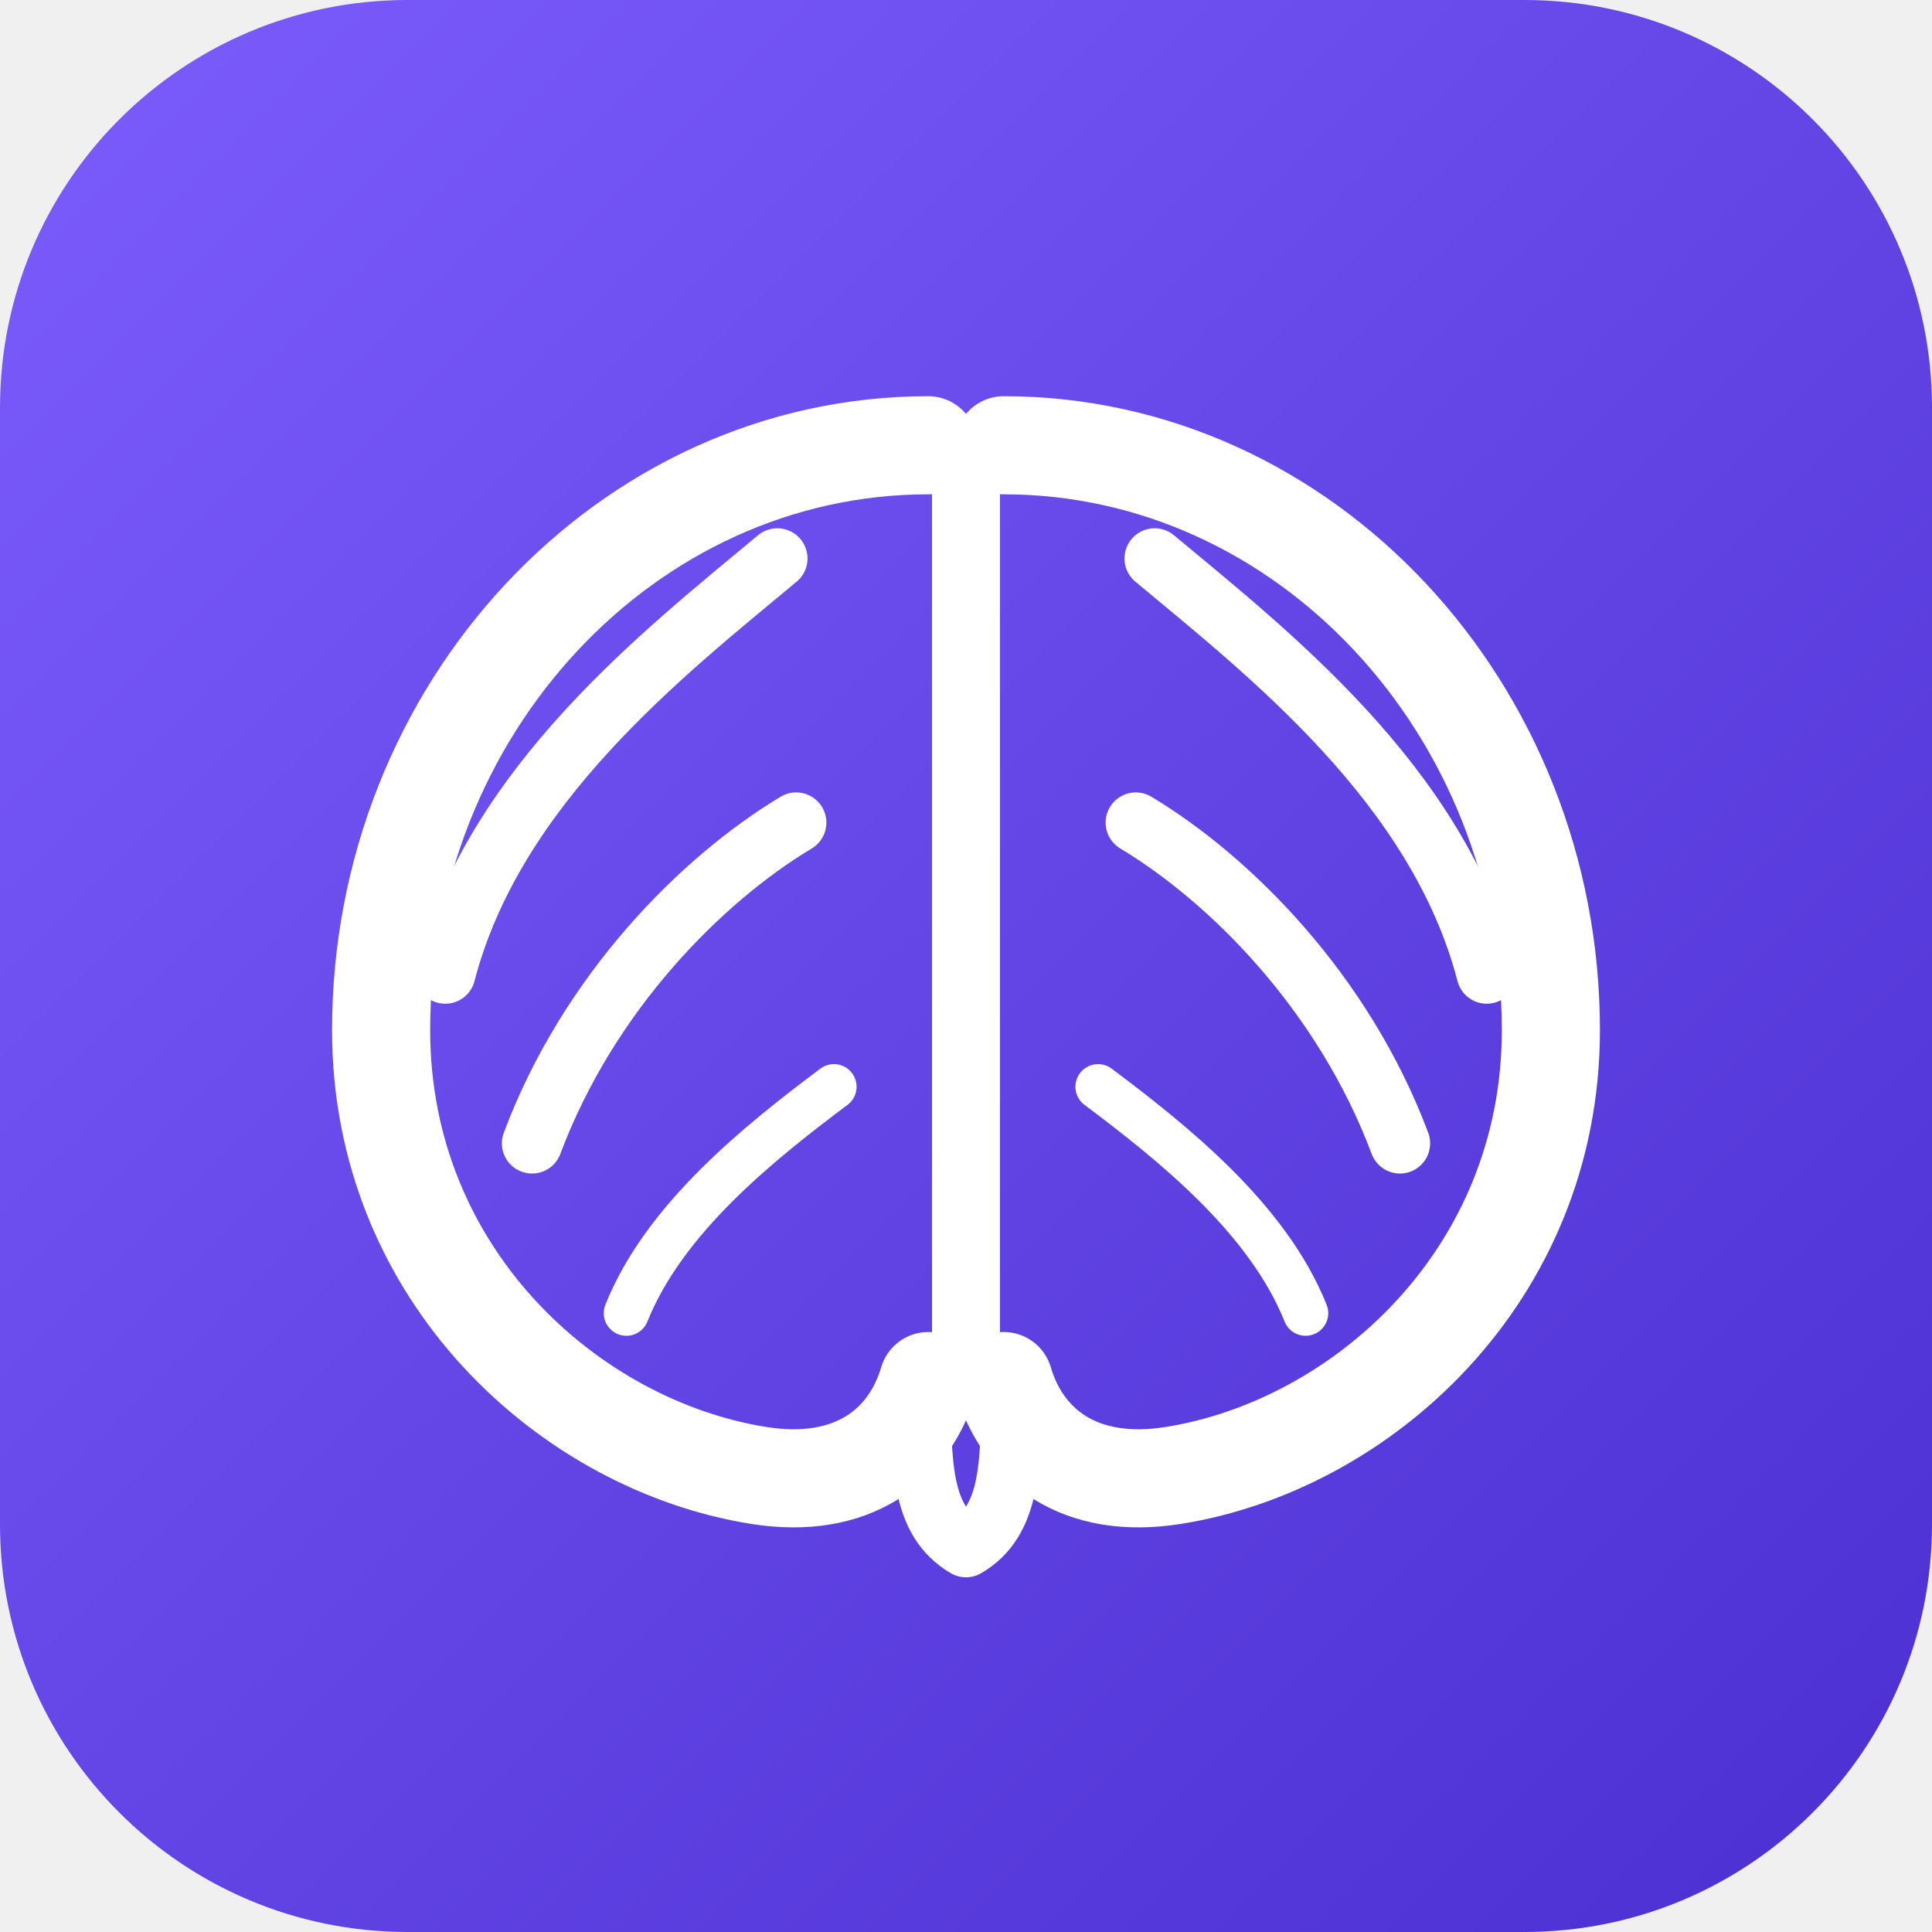
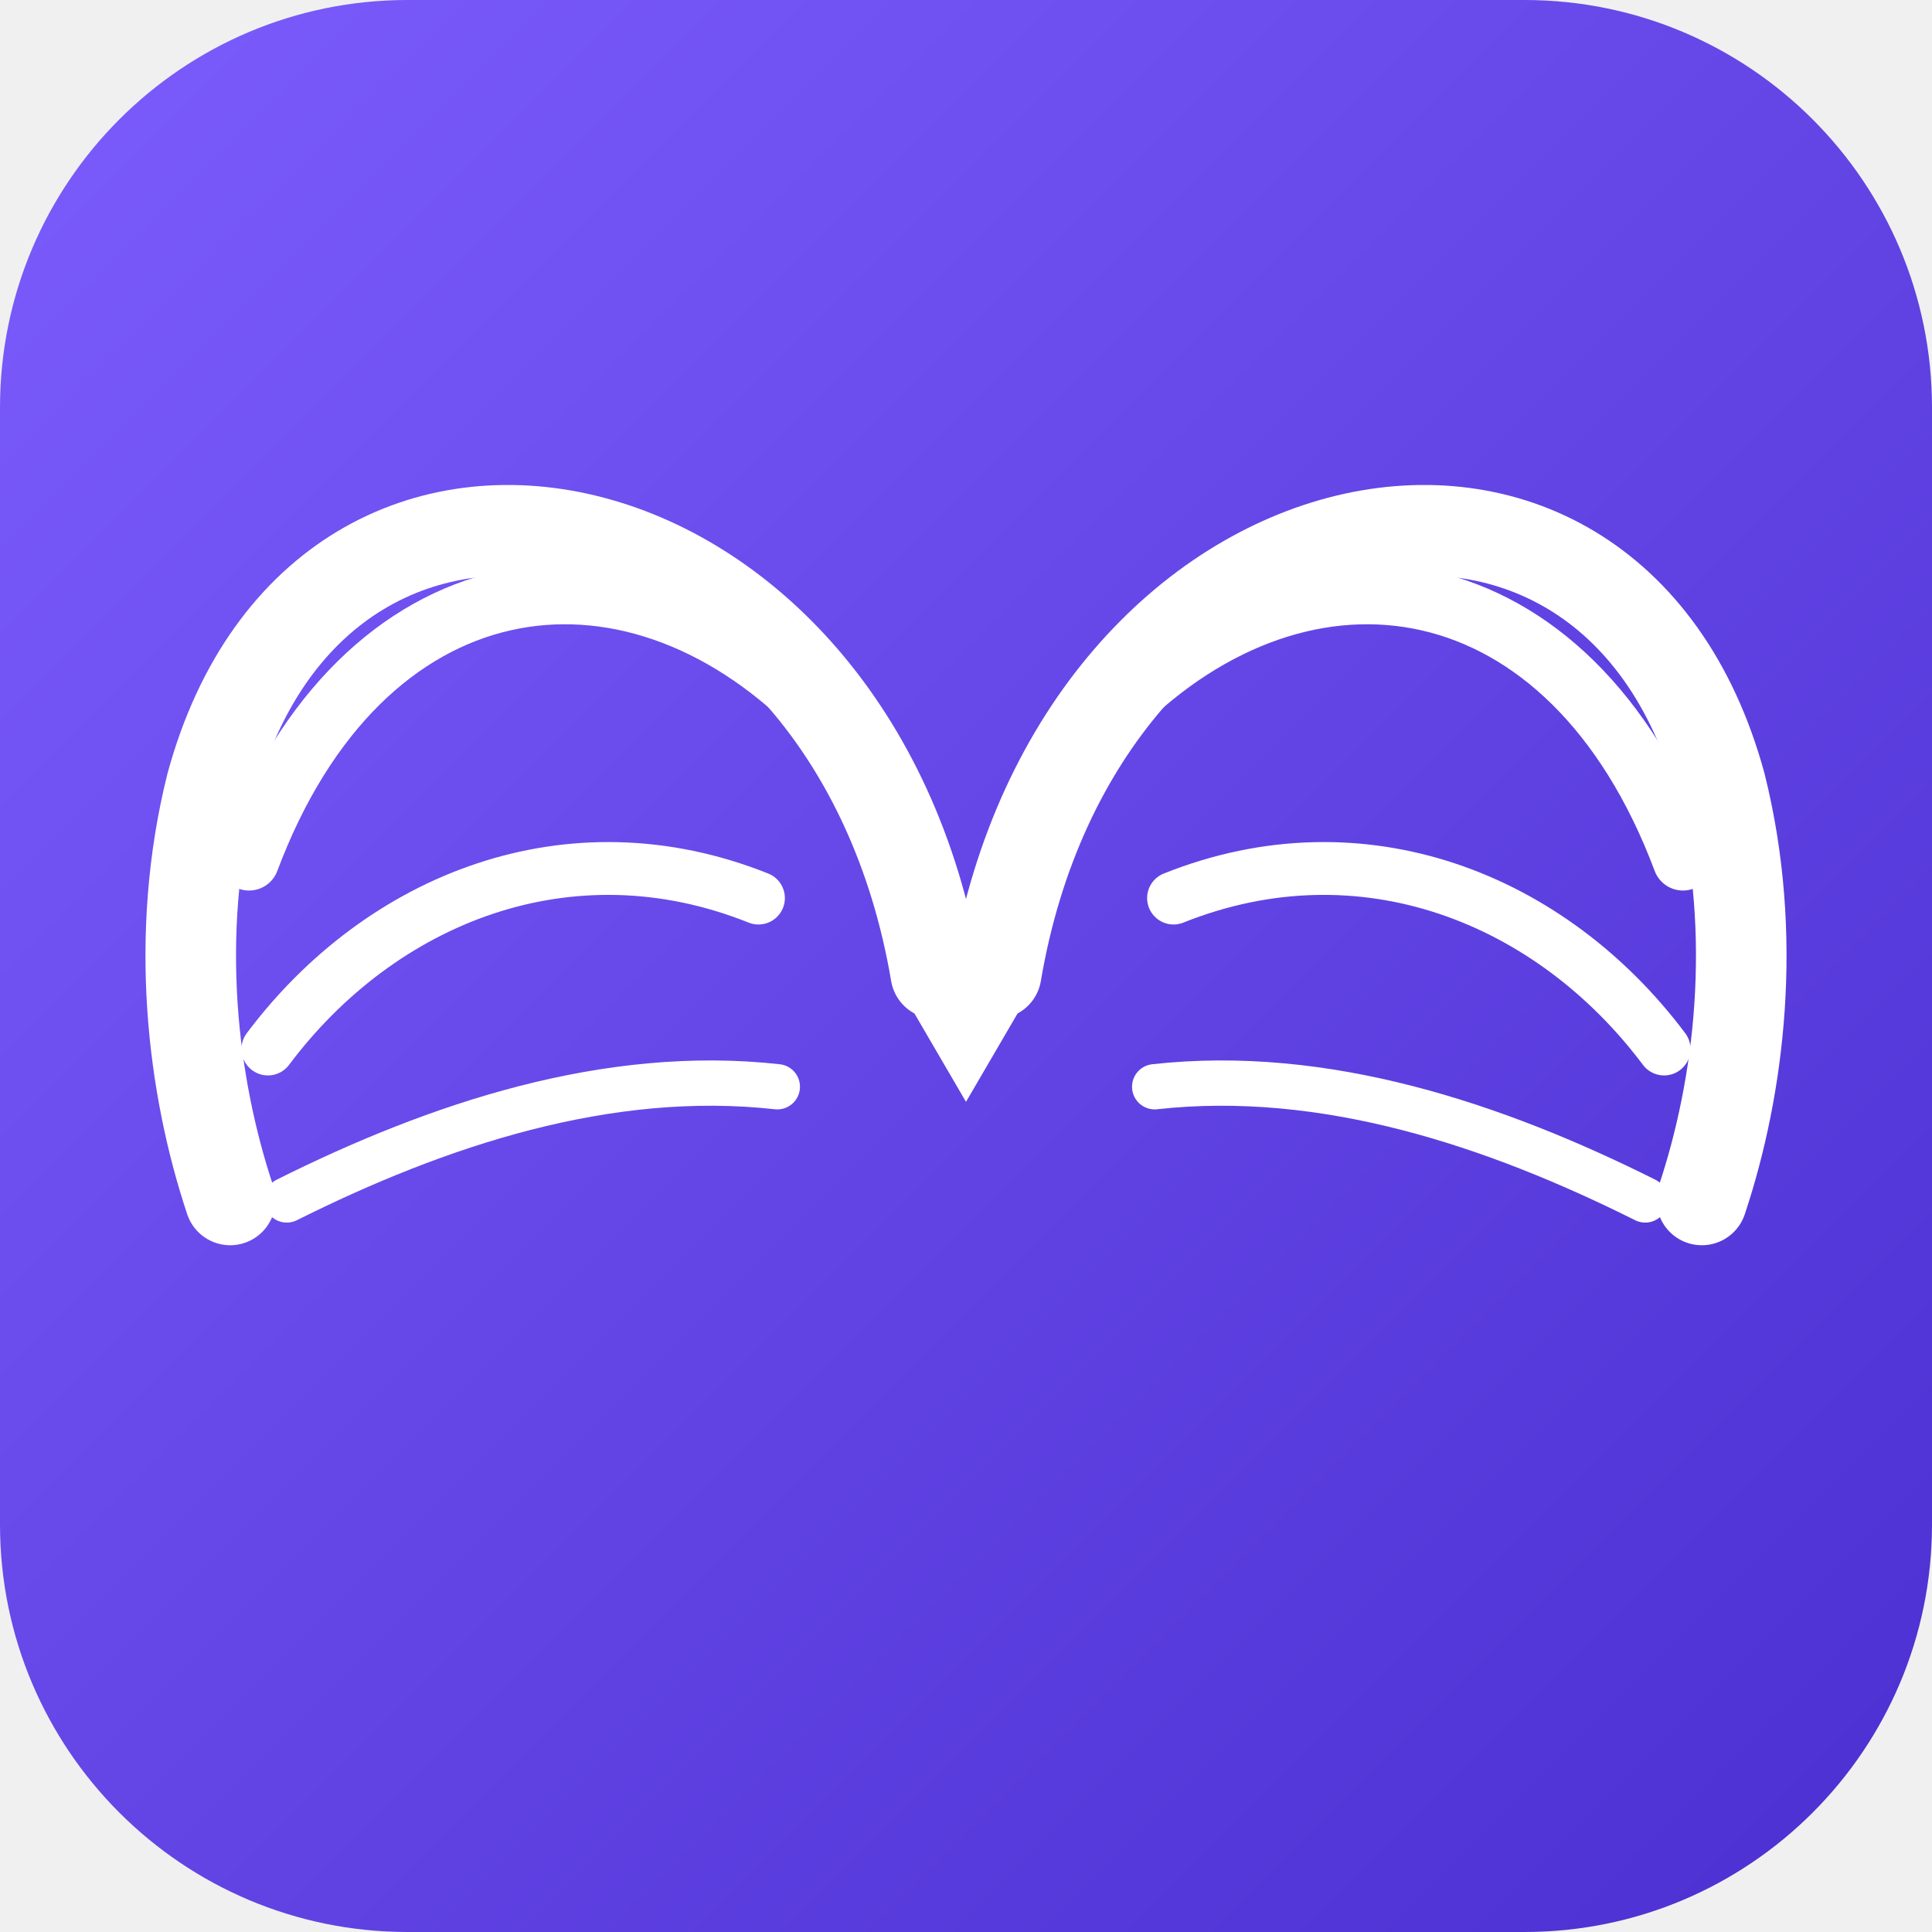
<svg xmlns="http://www.w3.org/2000/svg" viewBox="0 0 512 512">
  <defs>
    <linearGradient id="bg" x1="0%" y1="0%" x2="100%" y2="100%">
      <stop offset="0%" style="stop-color:#7C5CFC" />
      <stop offset="100%" style="stop-color:#4B2FD0" />
    </linearGradient>
  </defs>
  <rect width="512" height="512" rx="108" fill="url(#bg)" />
-   <g transform="translate(256,248)" fill="none" stroke="#ffffff" stroke-linecap="round" stroke-linejoin="round">
-     <path d="M-10,-130 C-90,-130 -155,-60 -155,25 C-155,90 -105,135 -55,143 C-30,147 -15,135 -10,118" stroke-width="26" />
-     <path d="M10,-130 C90,-130 155,-60 155,25 C155,90 105,135 55,143 C30,147 15,135 10,118" stroke-width="26" />
-     <line x1="0" y1="-124" x2="0" y2="110" stroke-width="18" />
-     <path d="M-50,-100 C-80,-75 -125,-40 -138,10" stroke-width="16" />
-     <path d="M-45,-30 C-70,-15 -100,15 -115,55" stroke-width="16" />
-     <path d="M-35,40 C-55,55 -80,75 -90,100" stroke-width="12" />
-     <path d="M50,-100 C80,-75 125,-40 138,10" stroke-width="16" />
-     <path d="M45,-30 C70,-15 100,15 115,55" stroke-width="16" />
-     <path d="M35,40 C55,55 80,75 90,100" stroke-width="12" />
-     <path d="M-12,118 C-12,140 -12,155 0,162 C12,155 12,140 12,118" stroke-width="16" />
+   <g transform="translate(256,268)" fill="none" stroke="#ffffff" stroke-linecap="round" stroke-linejoin="round">
+     <path d="M-8,-10 C-30,-140 -170,-170 -200,-60 C-210,-20 -205,20 -195,50" stroke-width="24" />
+     <path d="M-40,-80 C-90,-130 -160,-120 -190,-40" stroke-width="16" />
+     <path d="M-55,-30 C-105,-50 -155,-30 -185,10" stroke-width="14" />
+     <path d="M-50,20 C-95,15 -140,30 -180,50" stroke-width="12" />
+     <path d="M8,-10 C30,-140 170,-170 200,-60 C210,-20 205,20 195,50" stroke-width="24" />
+     <path d="M40,-80 C90,-130 160,-120 190,-40" stroke-width="16" />
+     <path d="M55,-30 C105,-50 155,-30 185,10" stroke-width="14" />
+     <path d="M50,20 C95,15 140,30 180,50" stroke-width="12" />
+     <path d="M0,-24 L14,0 L0,24 L-14,0 Z" fill="#ffffff" stroke="none" />
  </g>
</svg>
